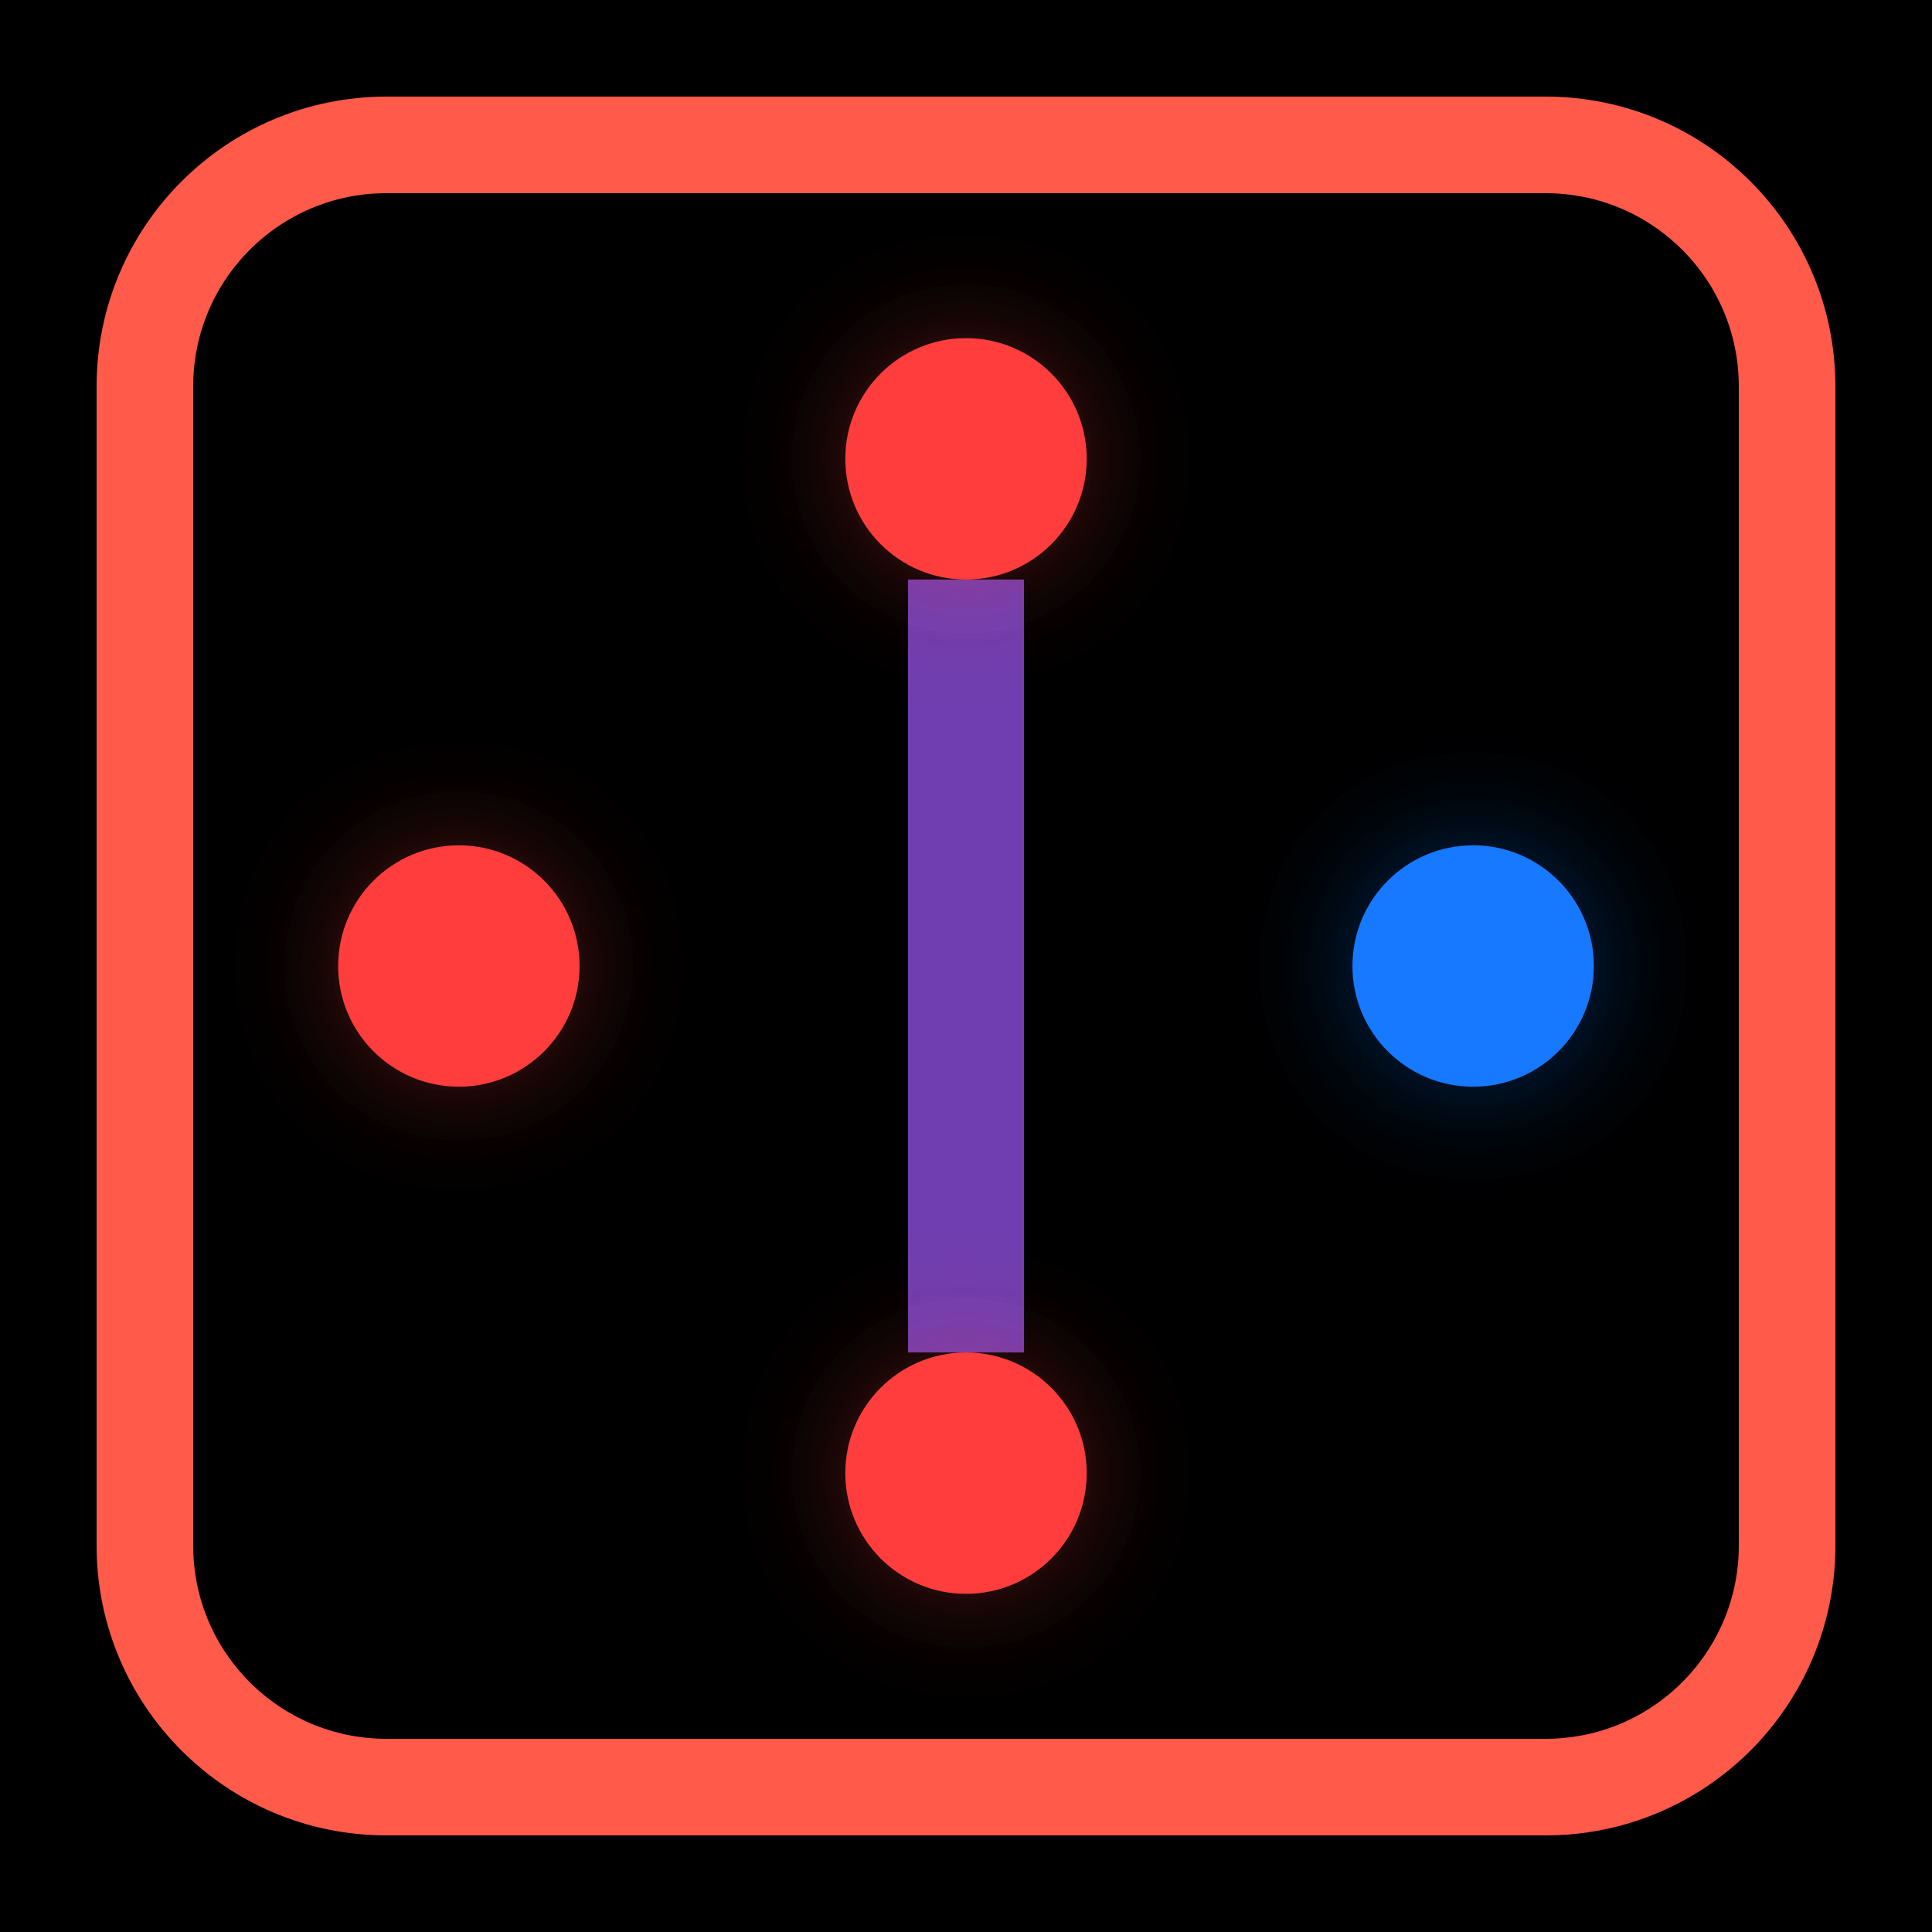
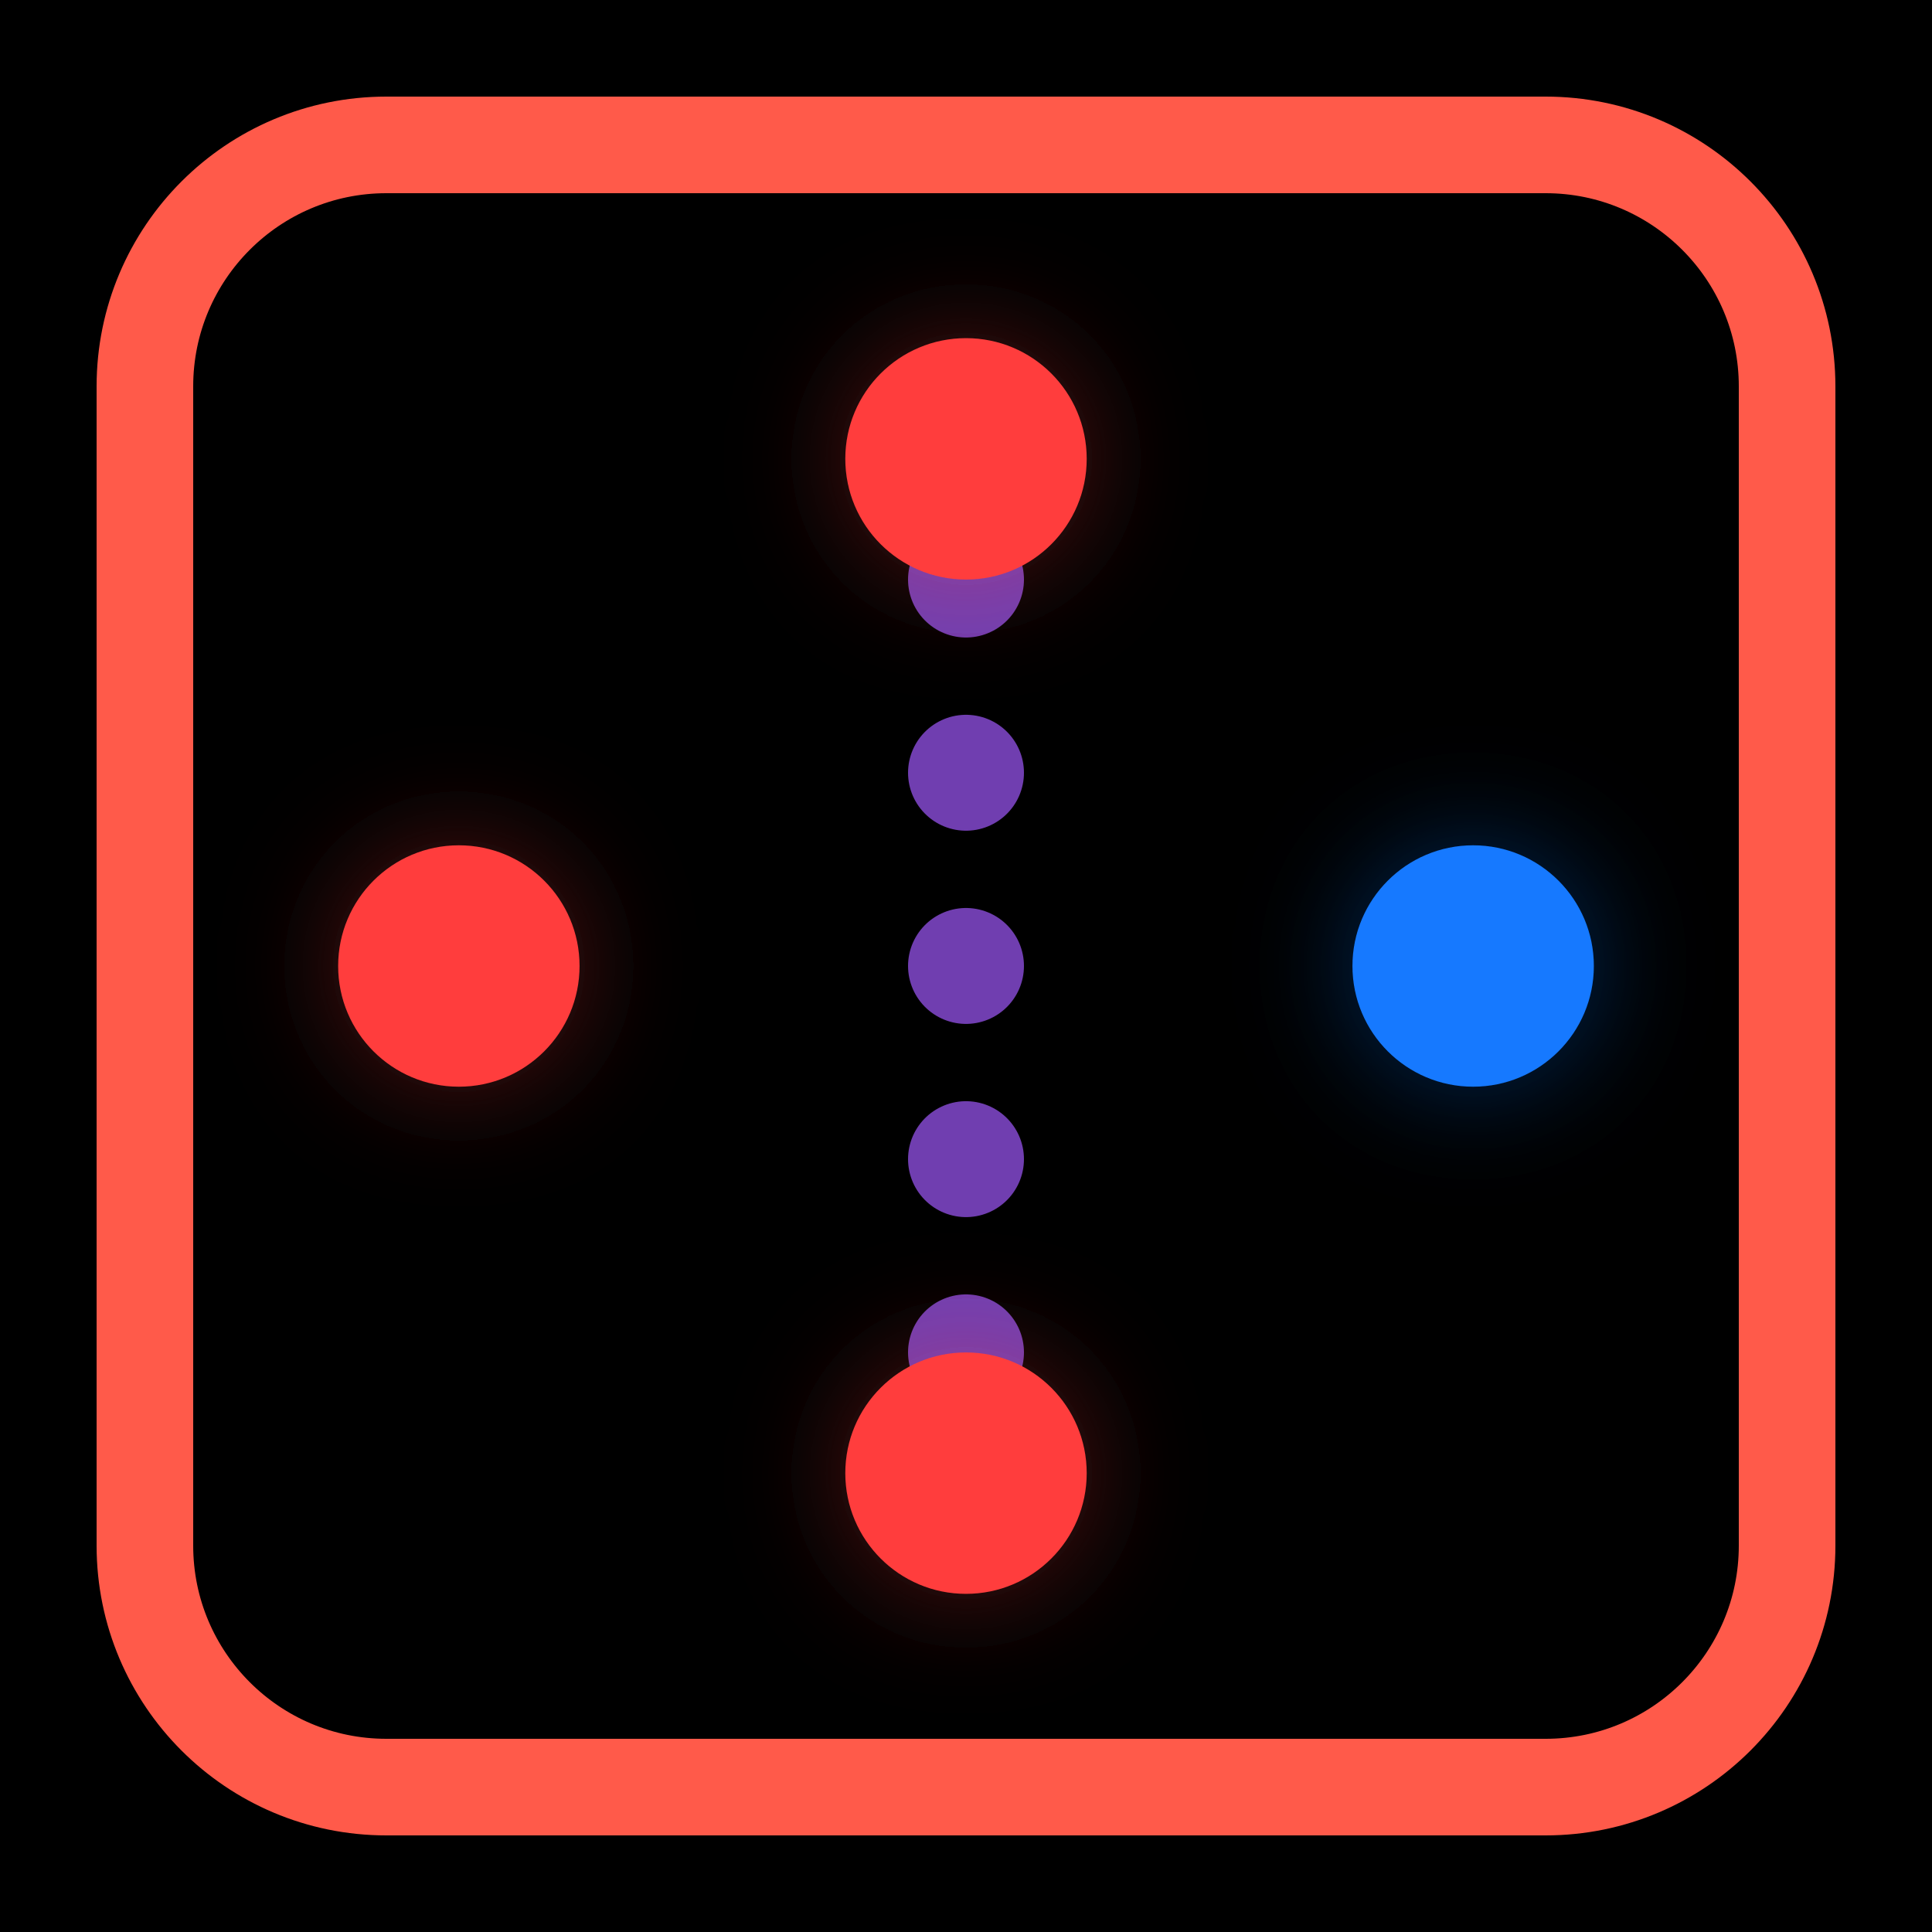
<svg xmlns="http://www.w3.org/2000/svg" viewBox="0 0 80 80" role="img" aria-labelledby="title desc">
  <rect width="80" height="80" fill="#000000" />
  <rect x="6.00" y="6.00" width="68.00" height="68.00" rx="10.00" fill="none" stroke="#ff5a4a" stroke-width="4.00" />
  <svg x="4.00" y="4.00" width="72.00" height="72.00" viewBox="0 0 120 120" aria-hidden="true">
-     <line x1="60.00" y1="33.33" x2="60.00" y2="86.67" fill="none" stroke="rgba(162, 89, 255, 0.82)" stroke-width="4.80" stroke-linecap="butt" vector-effect="non-scaling-stroke" opacity="0.84" />
+     <line x1="60.00" y1="33.33" x2="60.00" y2="86.67" fill="none" stroke="rgba(162, 89, 255, 0.82)" stroke-width="4.80" stroke-linecap="round" vector-effect="non-scaling-stroke" opacity="0.84" stroke-dasharray="0 8" />
    <circle cx="25.00" cy="60.00" r="8.33" fill="#ff3d3d" vector-effect="non-scaling-stroke" style="filter:drop-shadow(0 0 4px rgba(255, 61, 61, 0.32))" />
    <circle cx="95.00" cy="60.00" r="8.33" fill="#1879ff" vector-effect="non-scaling-stroke" style="filter:drop-shadow(0 0 4px rgba(24, 121, 255, 0.34))" />
    <circle cx="60.00" cy="25.00" r="8.33" fill="#ff3d3d" vector-effect="non-scaling-stroke" style="filter:drop-shadow(0 0 4px rgba(255, 61, 61, 0.32))" />
    <circle cx="60.00" cy="95.00" r="8.33" fill="#ff3d3d" vector-effect="non-scaling-stroke" style="filter:drop-shadow(0 0 4px rgba(255, 61, 61, 0.32))" />
  </svg>
</svg>
